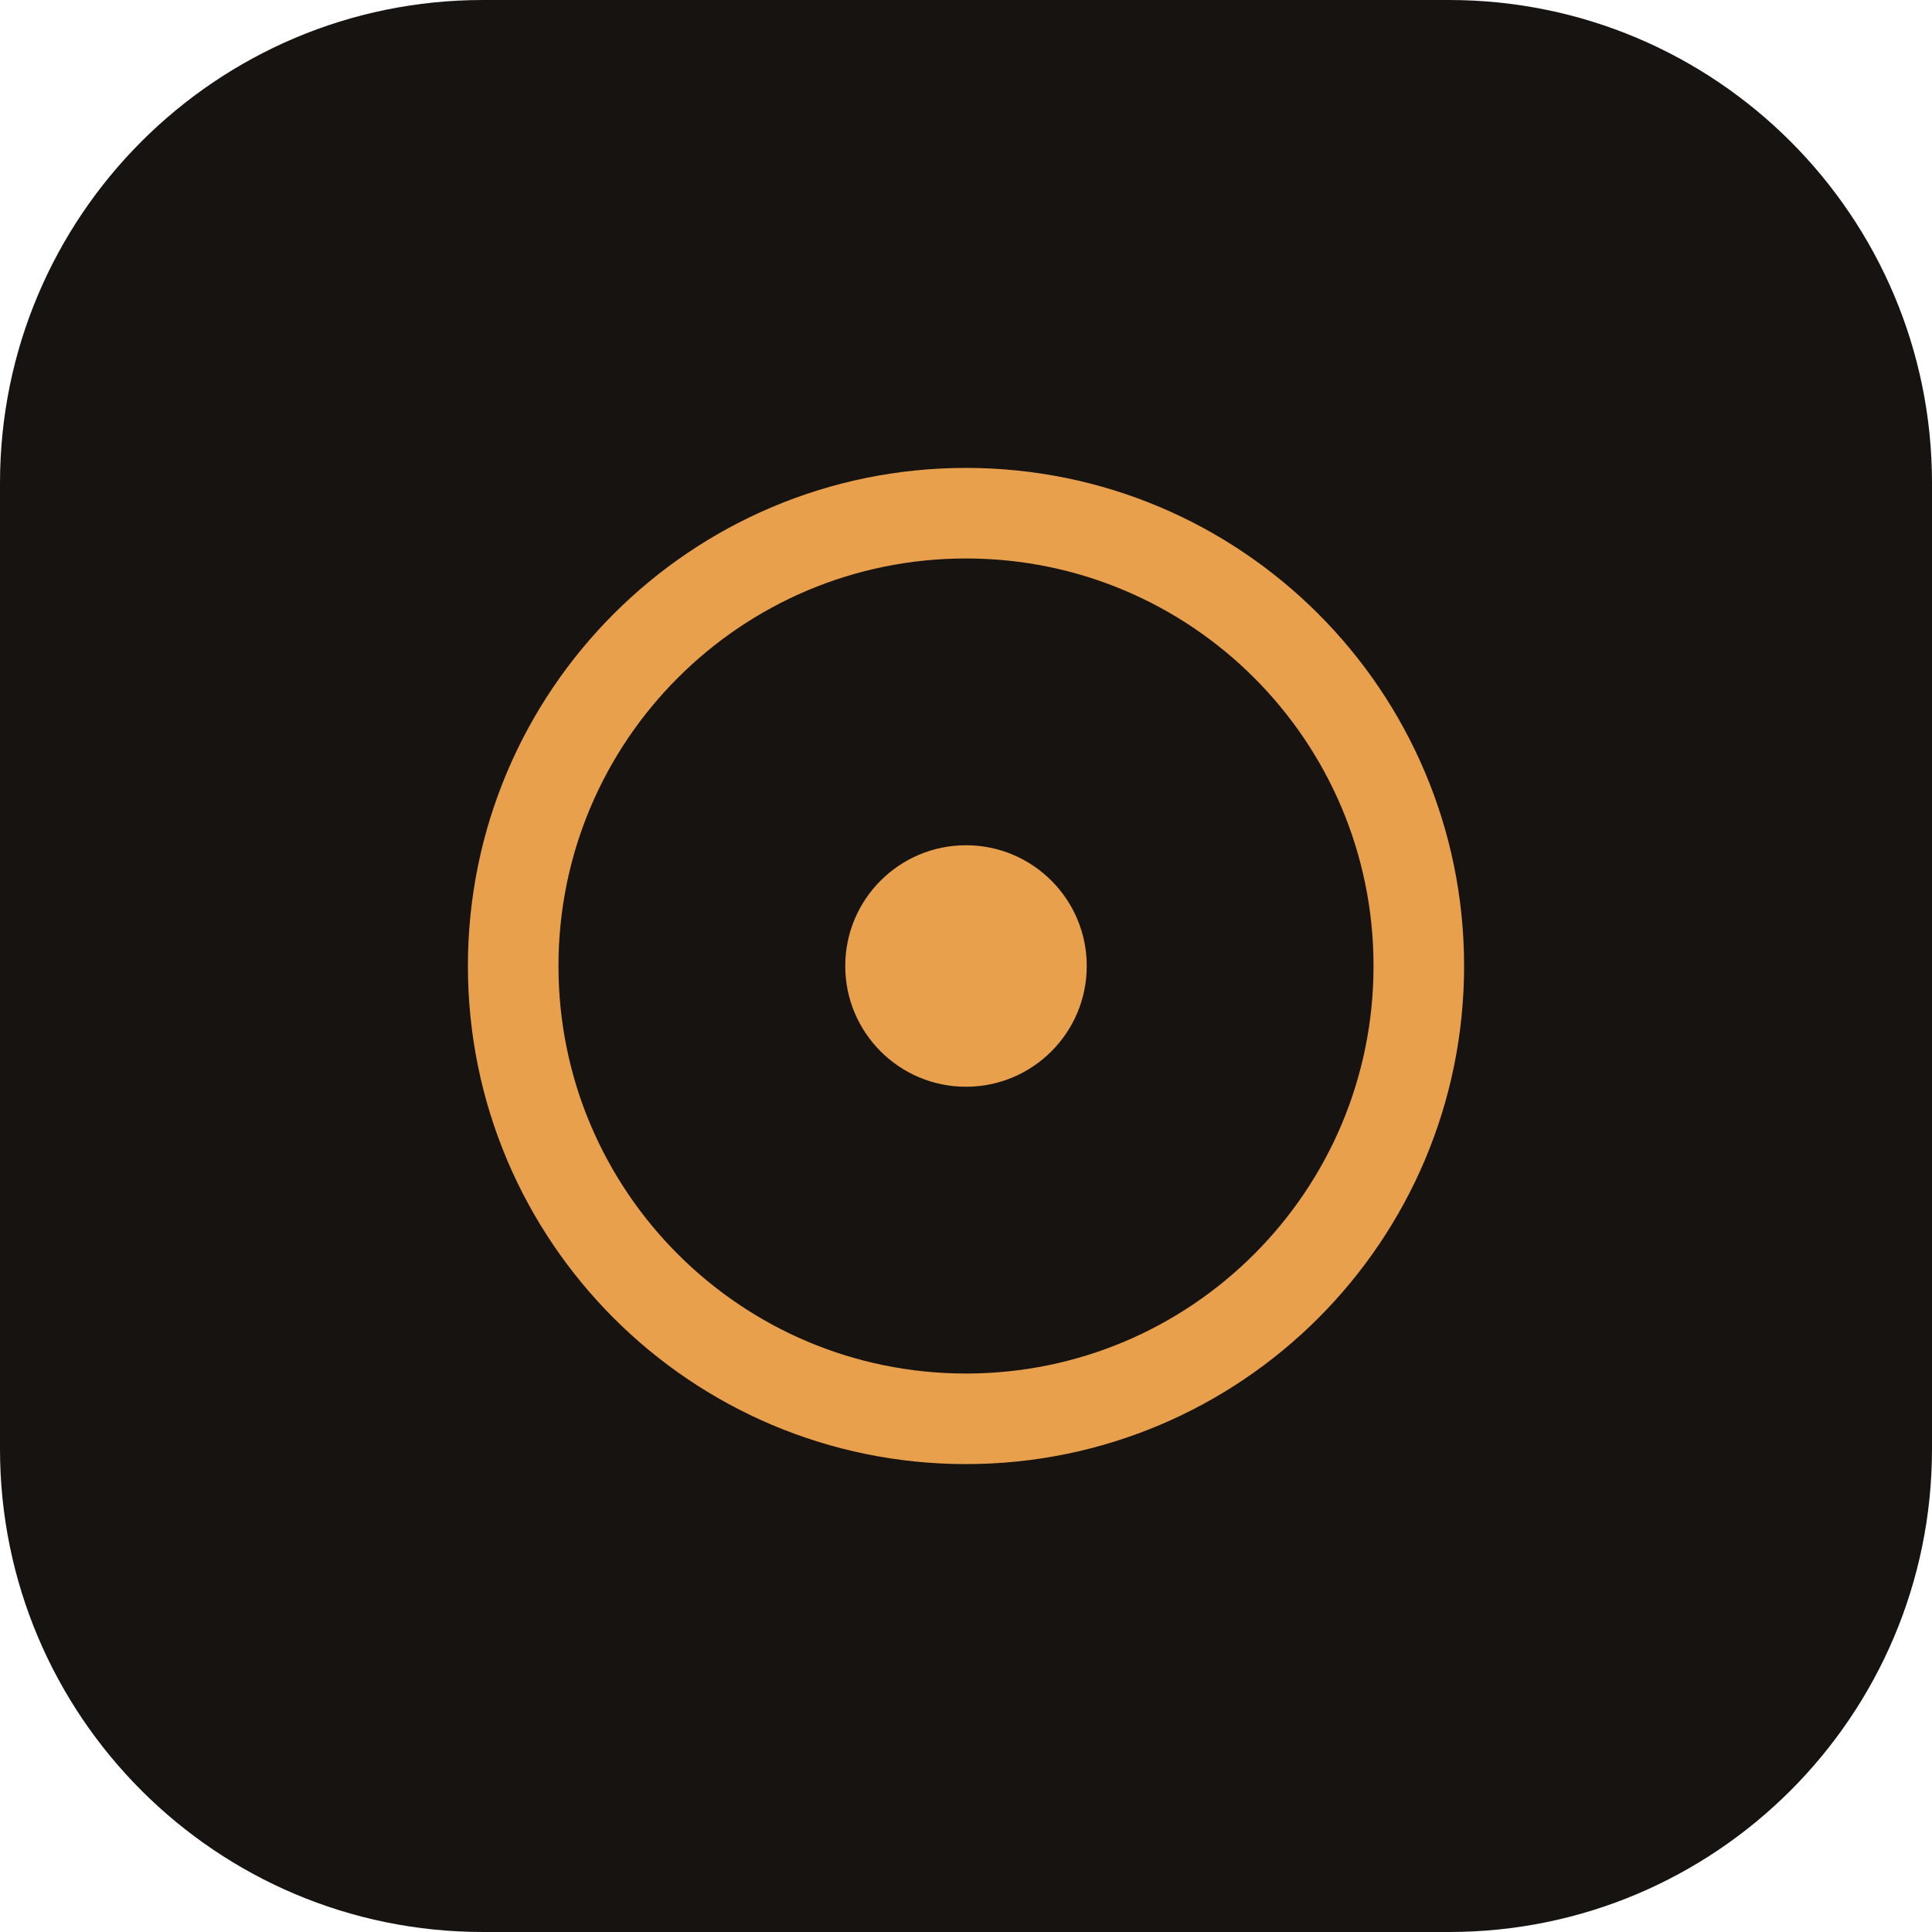
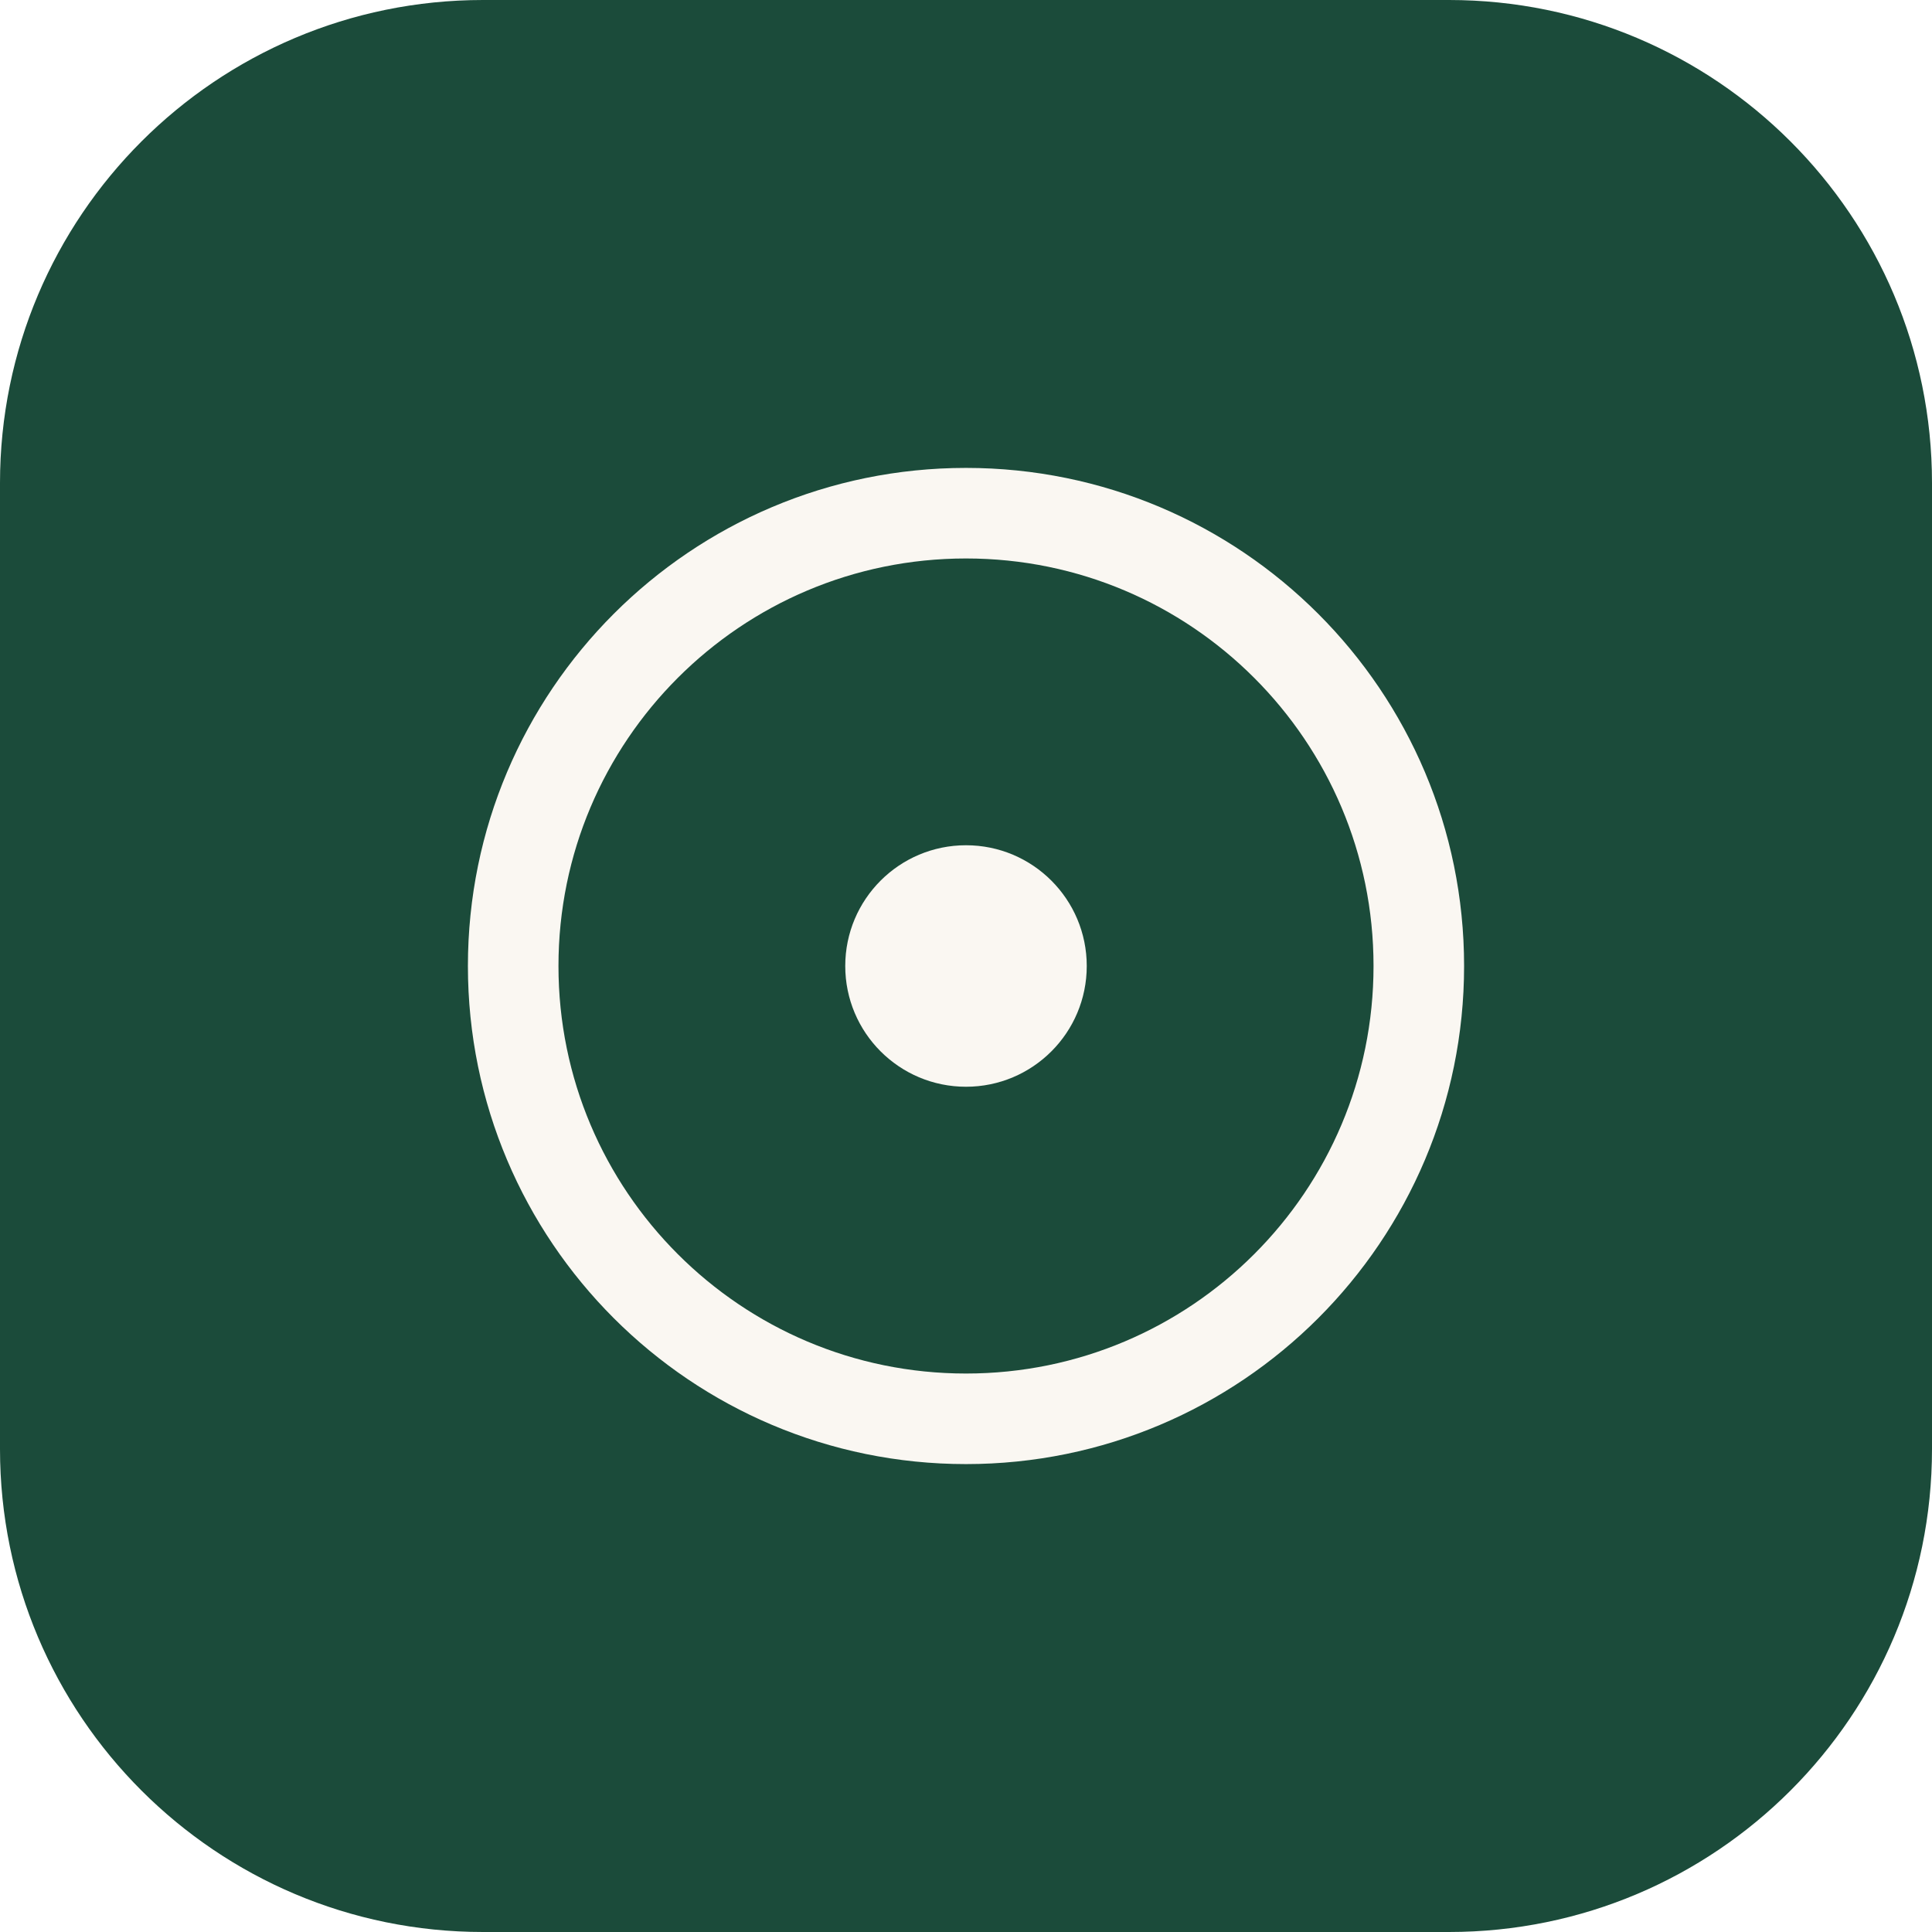
<svg xmlns="http://www.w3.org/2000/svg" viewBox="0 0 64 64">
-   <rect width="64" height="64" rx="16" fill="#171310" />
-   <circle cx="32" cy="32" r="15" fill="none" stroke="#e8a04d" stroke-width="3" />
-   <circle cx="32" cy="32" r="4" fill="#e8a04d" />
+   <rect width="64" height="64" rx="16" fill="#1b4b3a" />
+   <circle cx="32" cy="32" r="15" fill="none" stroke="#faf7f2" stroke-width="3" />
+   <circle cx="32" cy="32" r="4" fill="#faf7f2" />
</svg>
